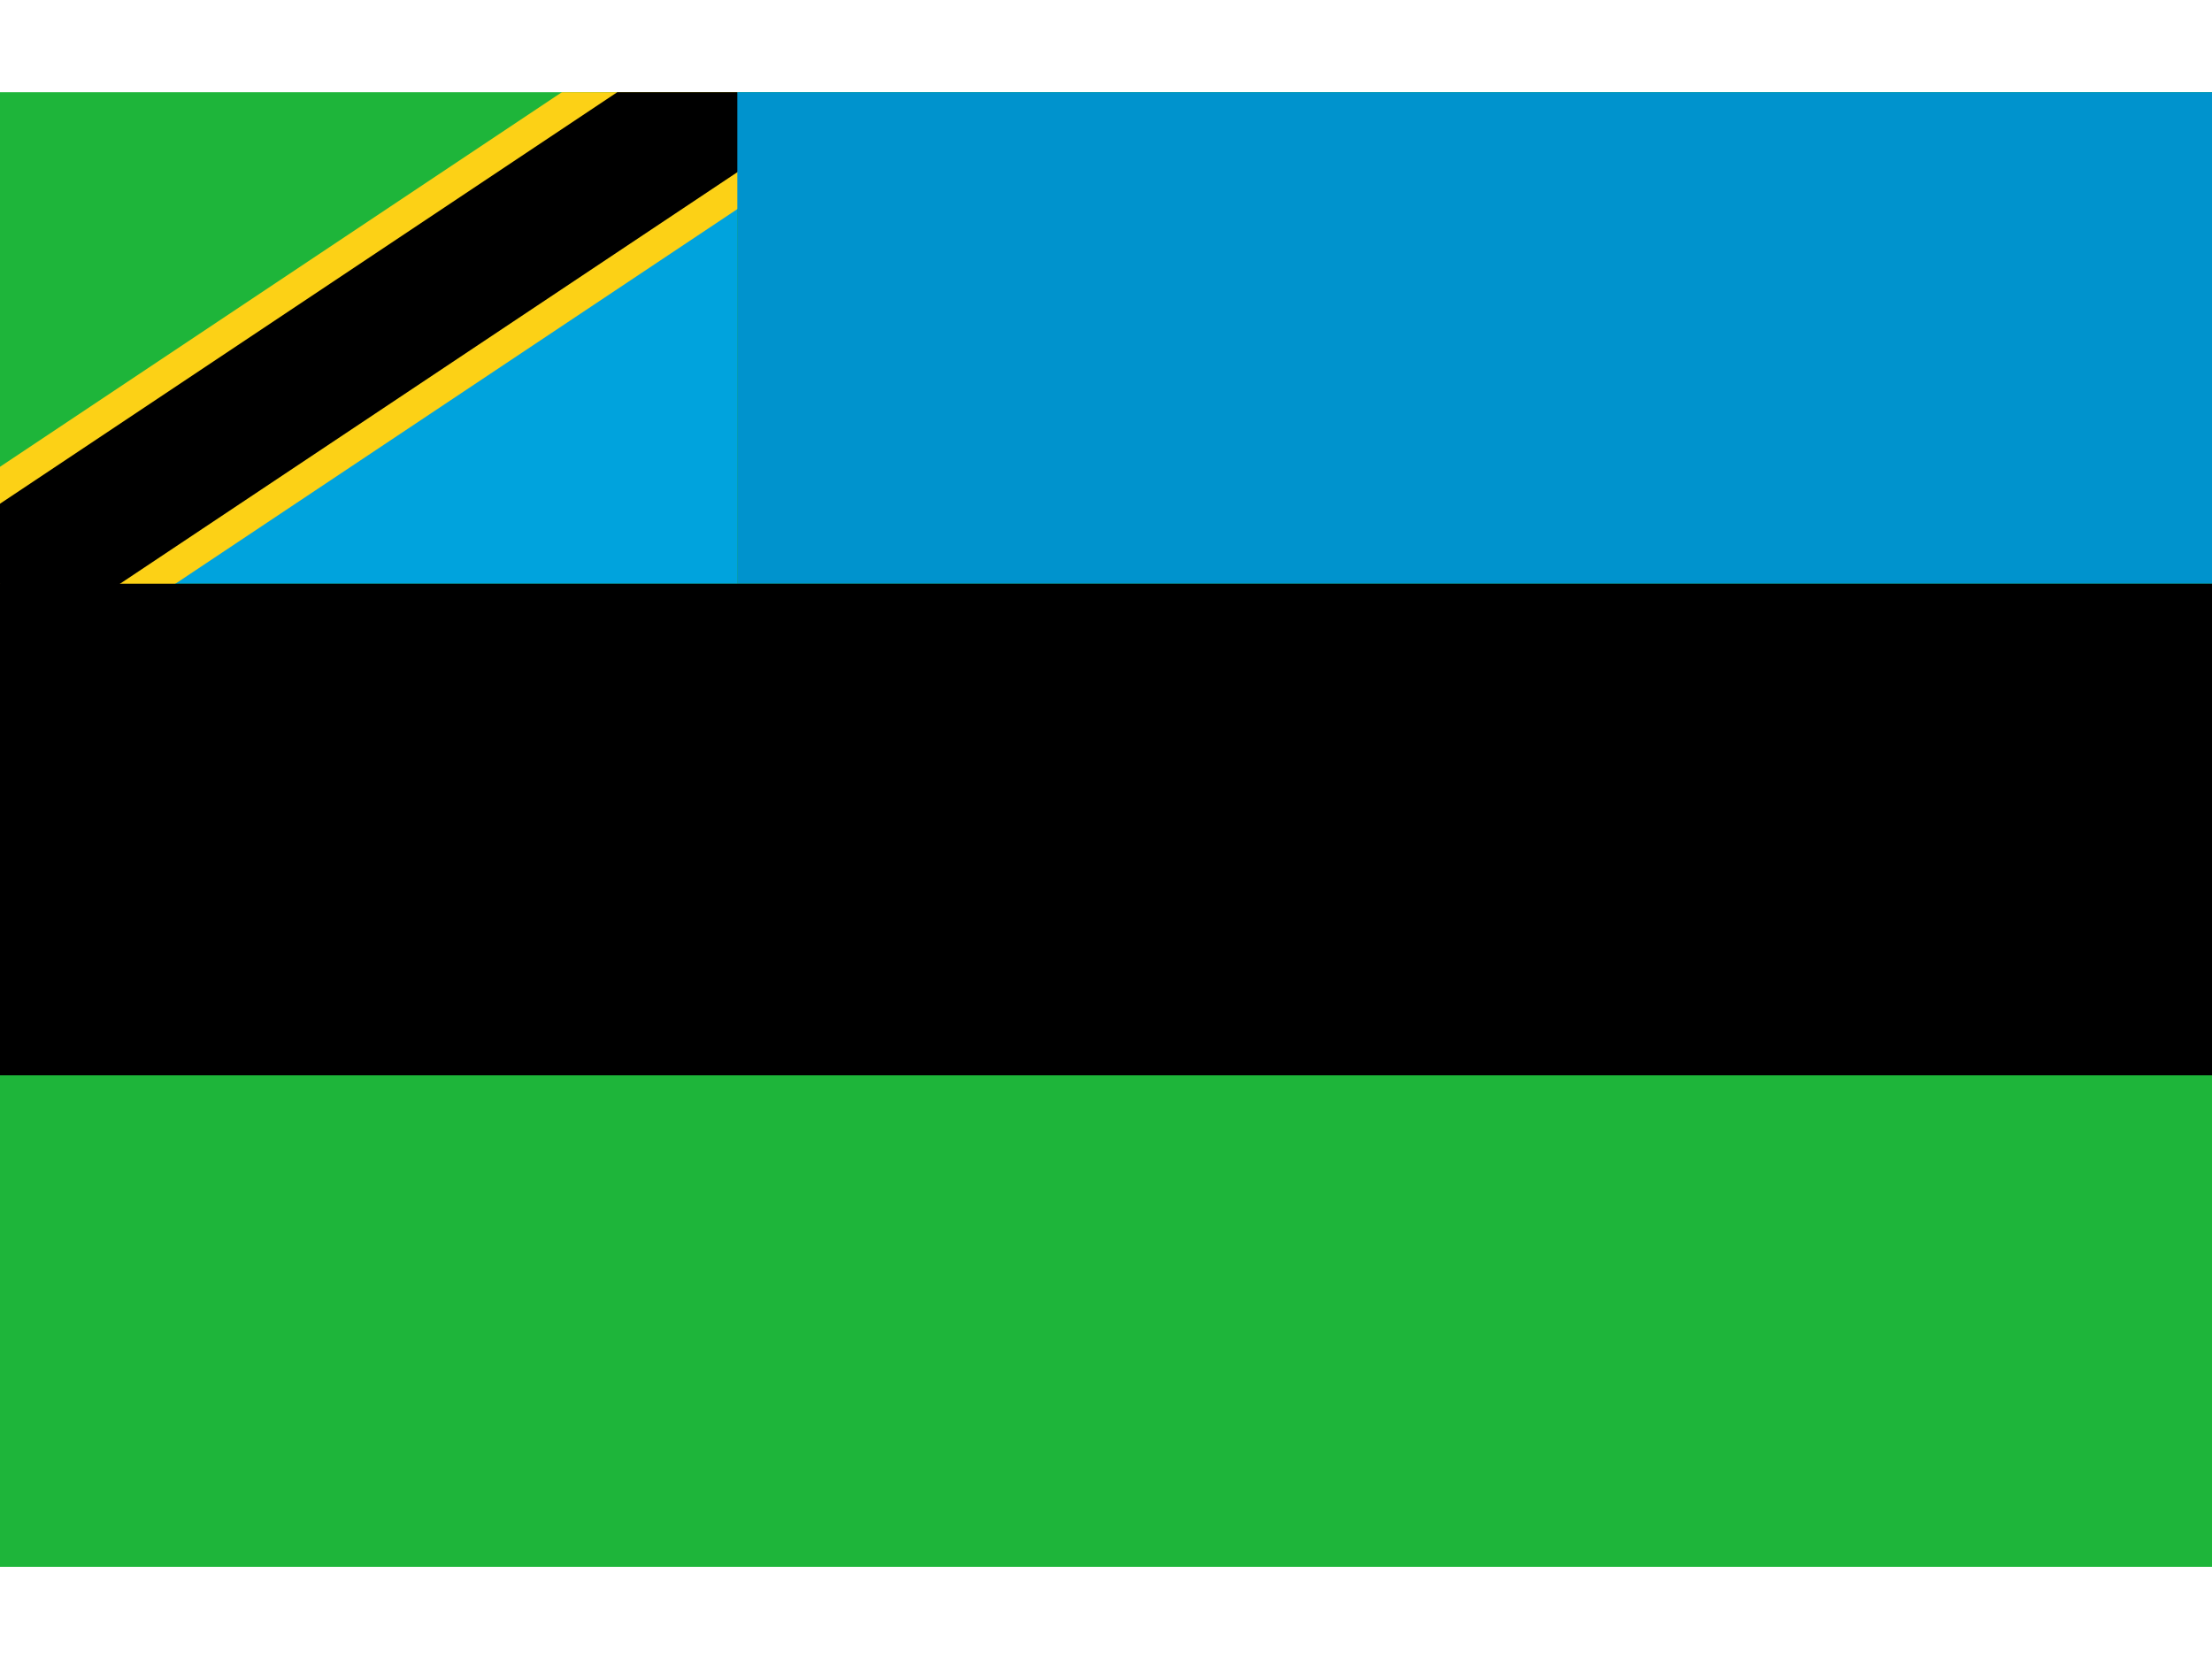
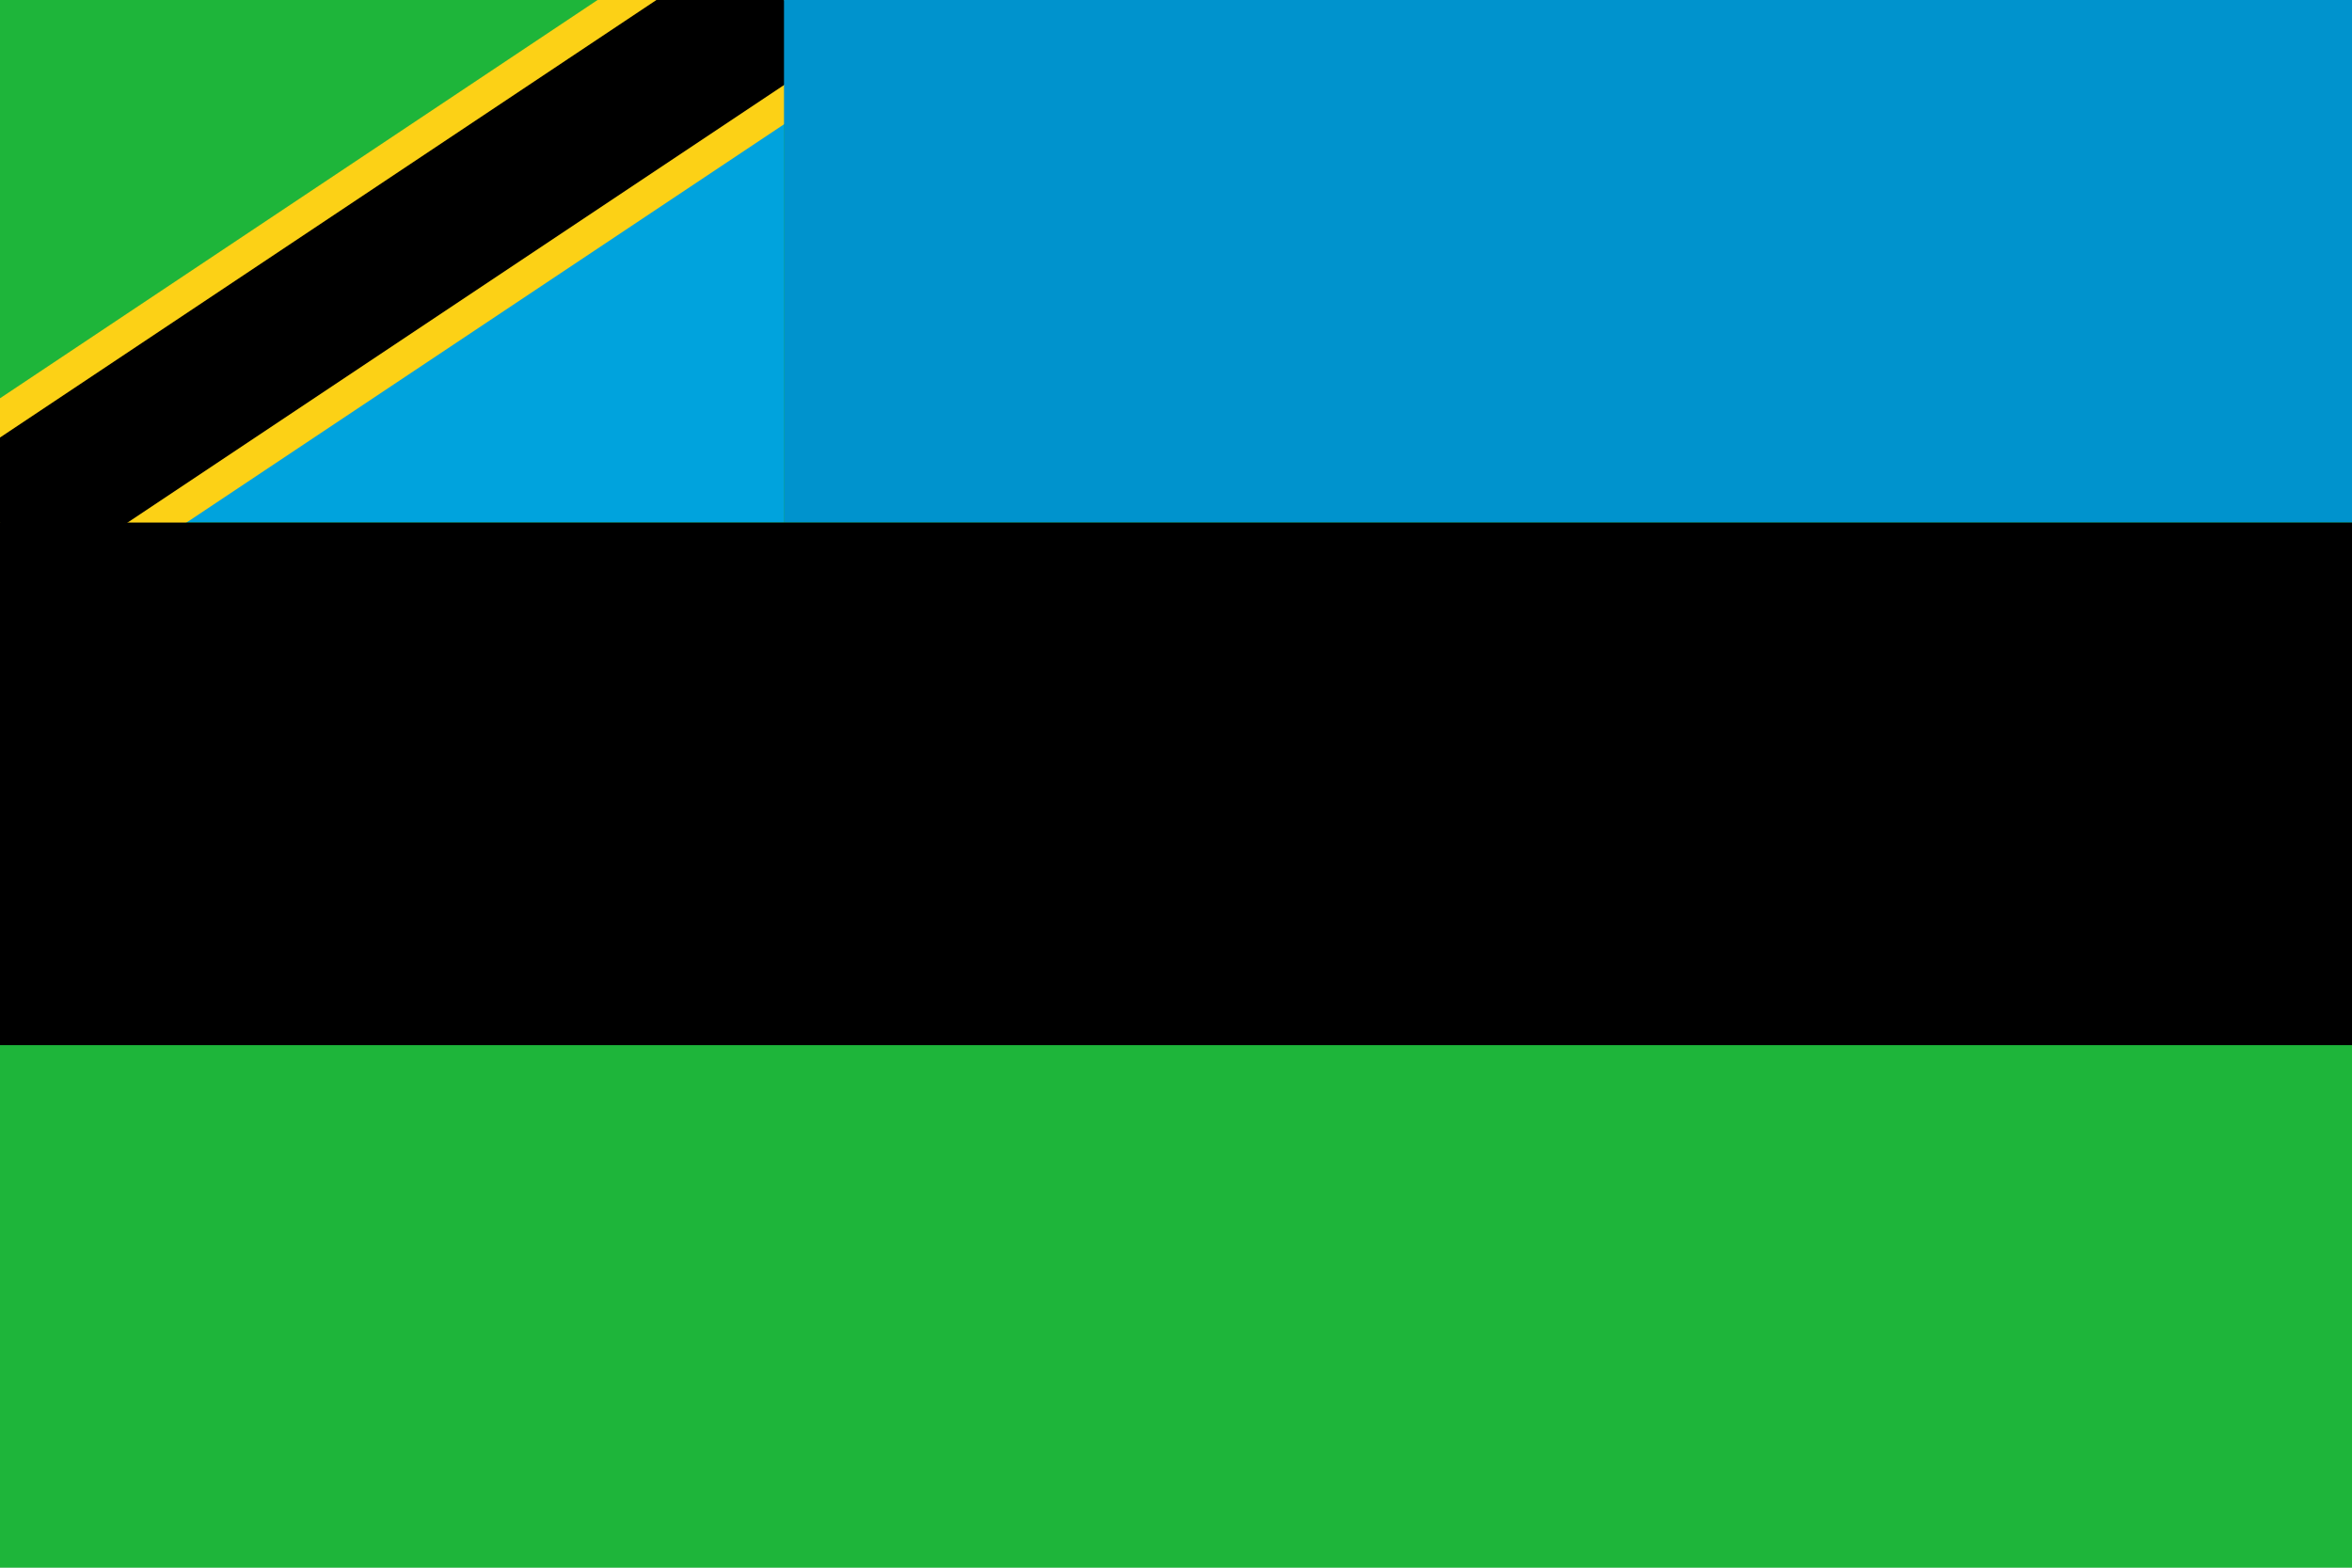
- <svg xmlns="http://www.w3.org/2000/svg" viewBox="0 0 640 480">
-   <path fill="#fff" d="M0 0h640v480H0z" />
-   <svg x="0" y="26.667" width="640" height="426.667" viewBox="0 0 27 18">
-     <path d="m0 0h27v18H0" fill="#1eb53a" />
-     <path d="m0 6h9v-6" fill="#00a3dd" />
-     <path d="m0 6 9-6" stroke="#fcd116" stroke-width="2.375" />
-     <path d="m0 6 9-6" stroke="#000" stroke-width="1.625" />
-     <path d="m9 0v6h18V0" fill="#0093cd" />
-     <path d="m0 6h27v6H0" />
-   </svg>
+ <svg xmlns="http://www.w3.org/2000/svg" viewBox="0 0 27 18">
+   <path fill="#1eb53a" d="M0 0h27v18H0" />
+   <path fill="#00a3dd" d="M0 6h9V0" />
+   <path stroke="#fcd116" stroke-width="2.375" d="m0 6 9-6" />
+   <path stroke="#000" stroke-width="1.625" d="m0 6 9-6" />
+   <path fill="#0093cd" d="M9 0v6h18V0" />
+   <path d="M0 6h27v6H0" />
</svg>
